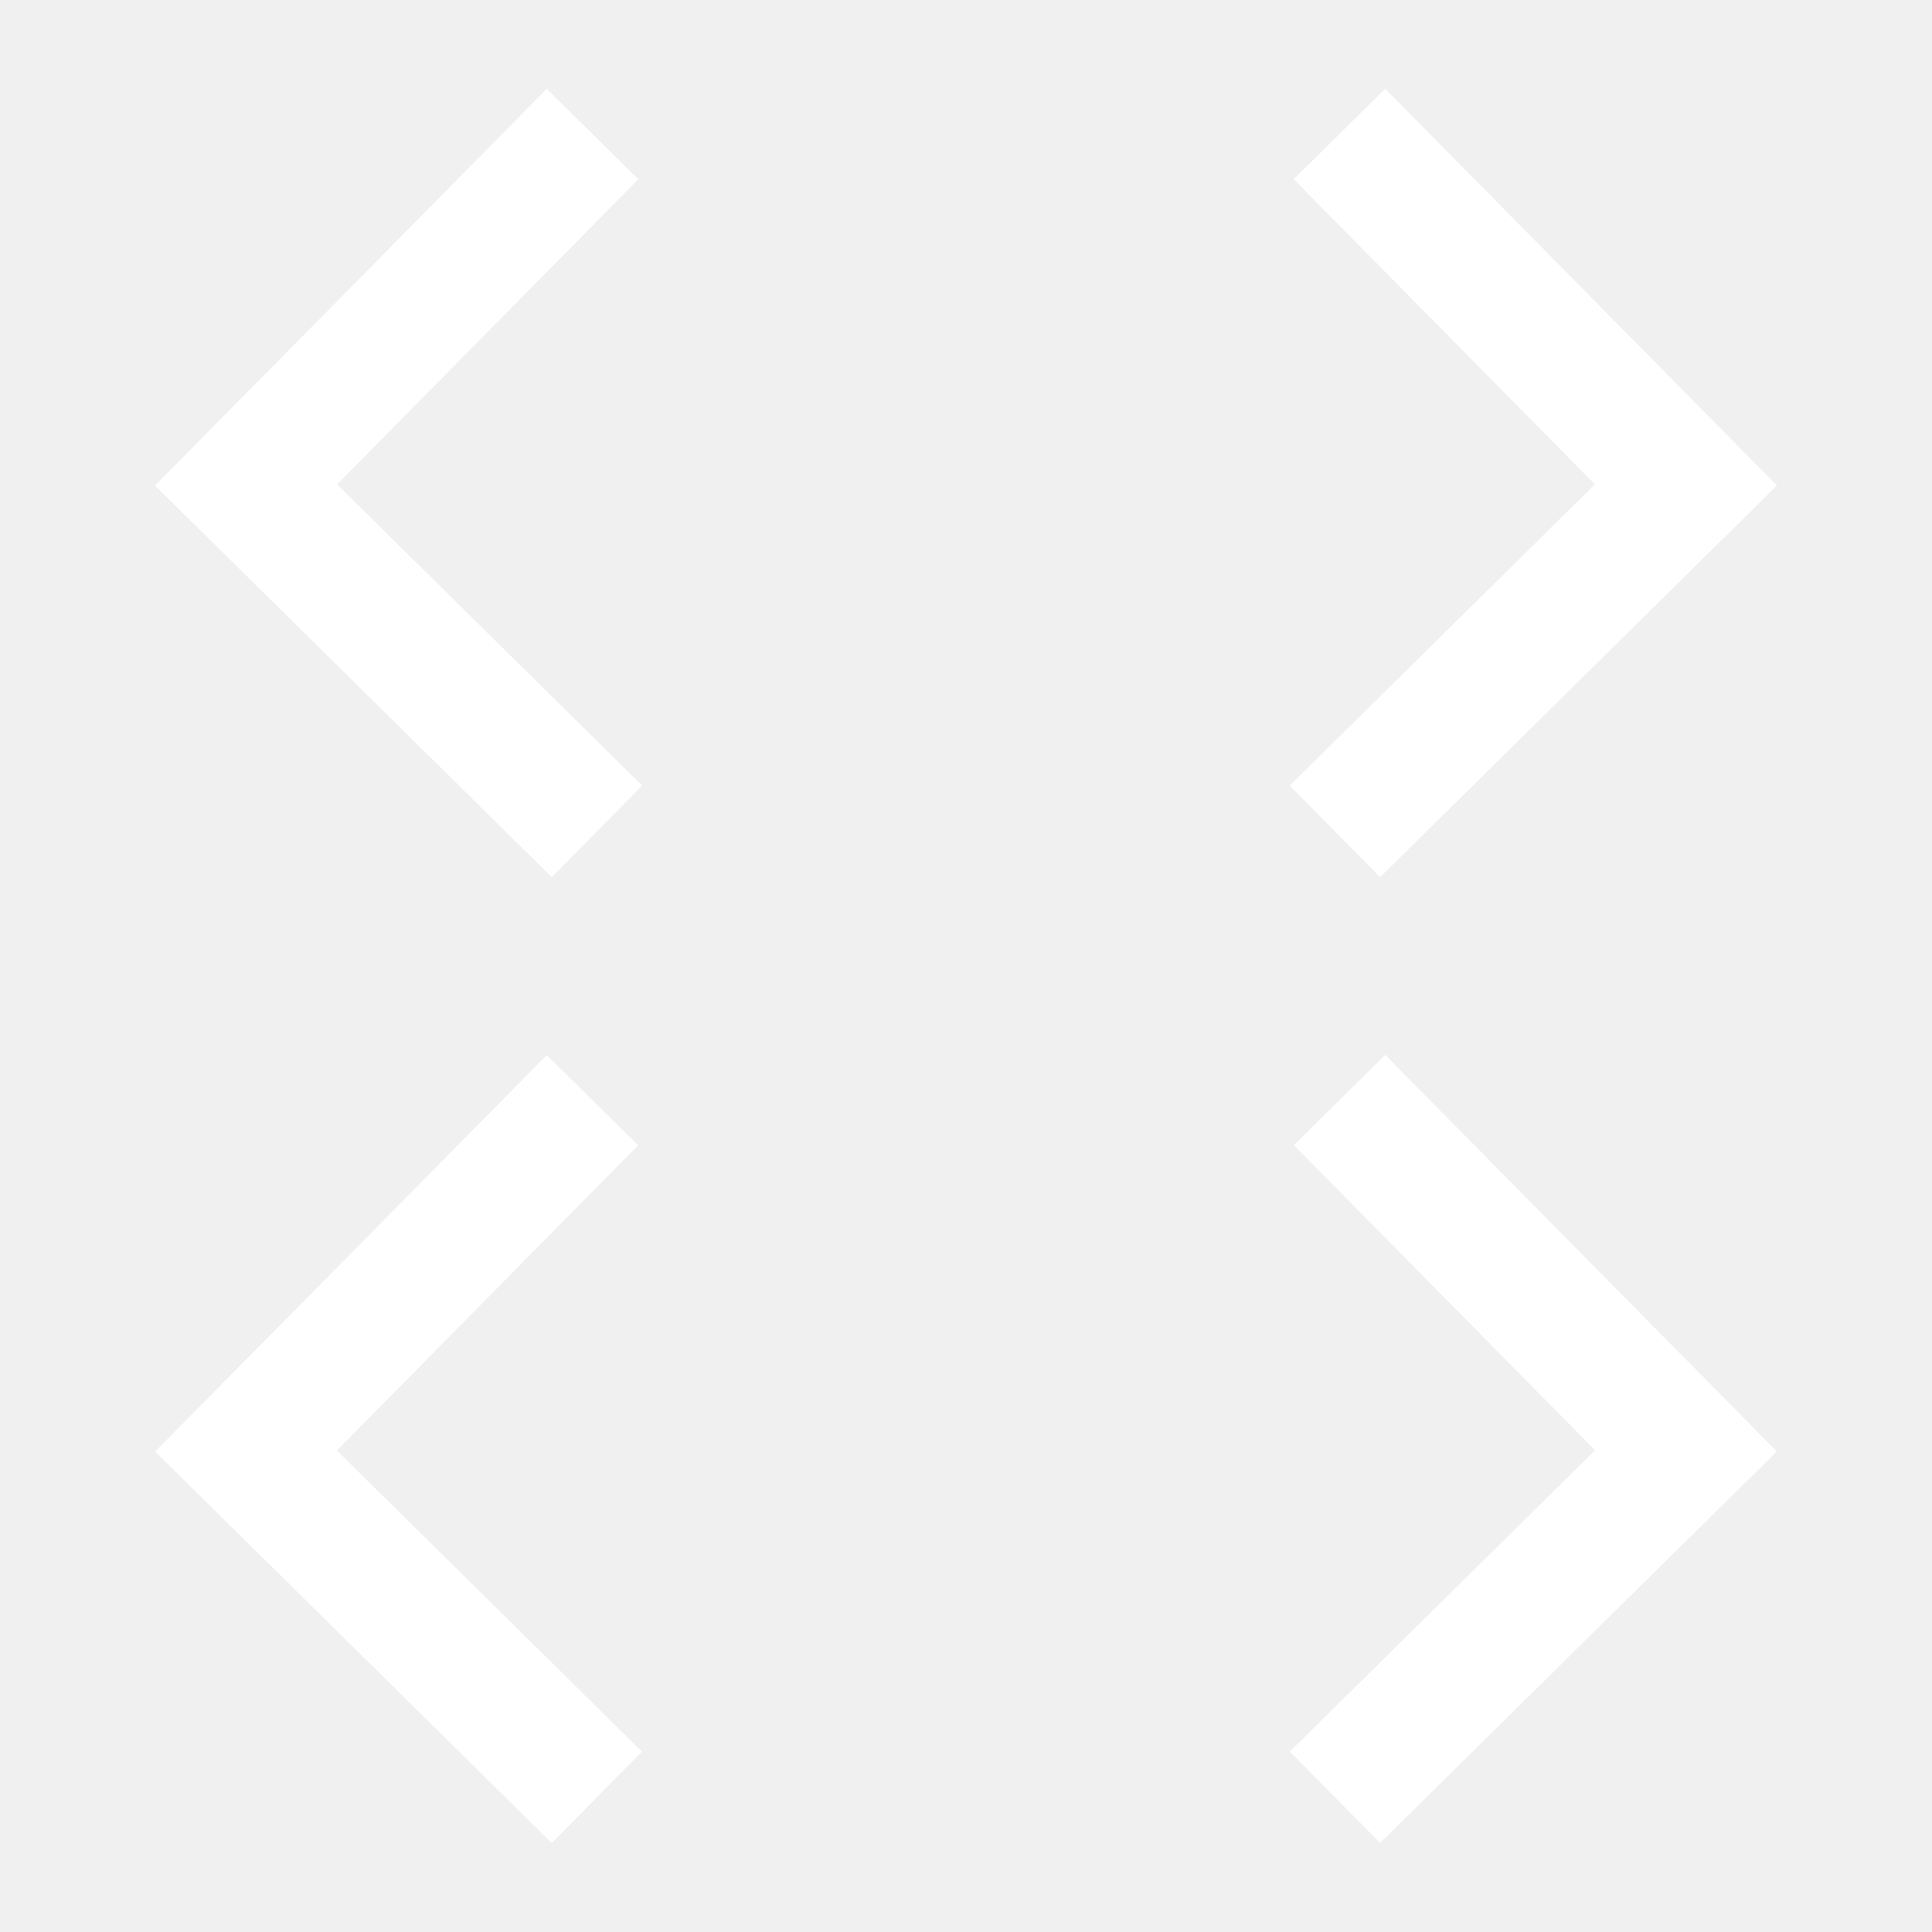
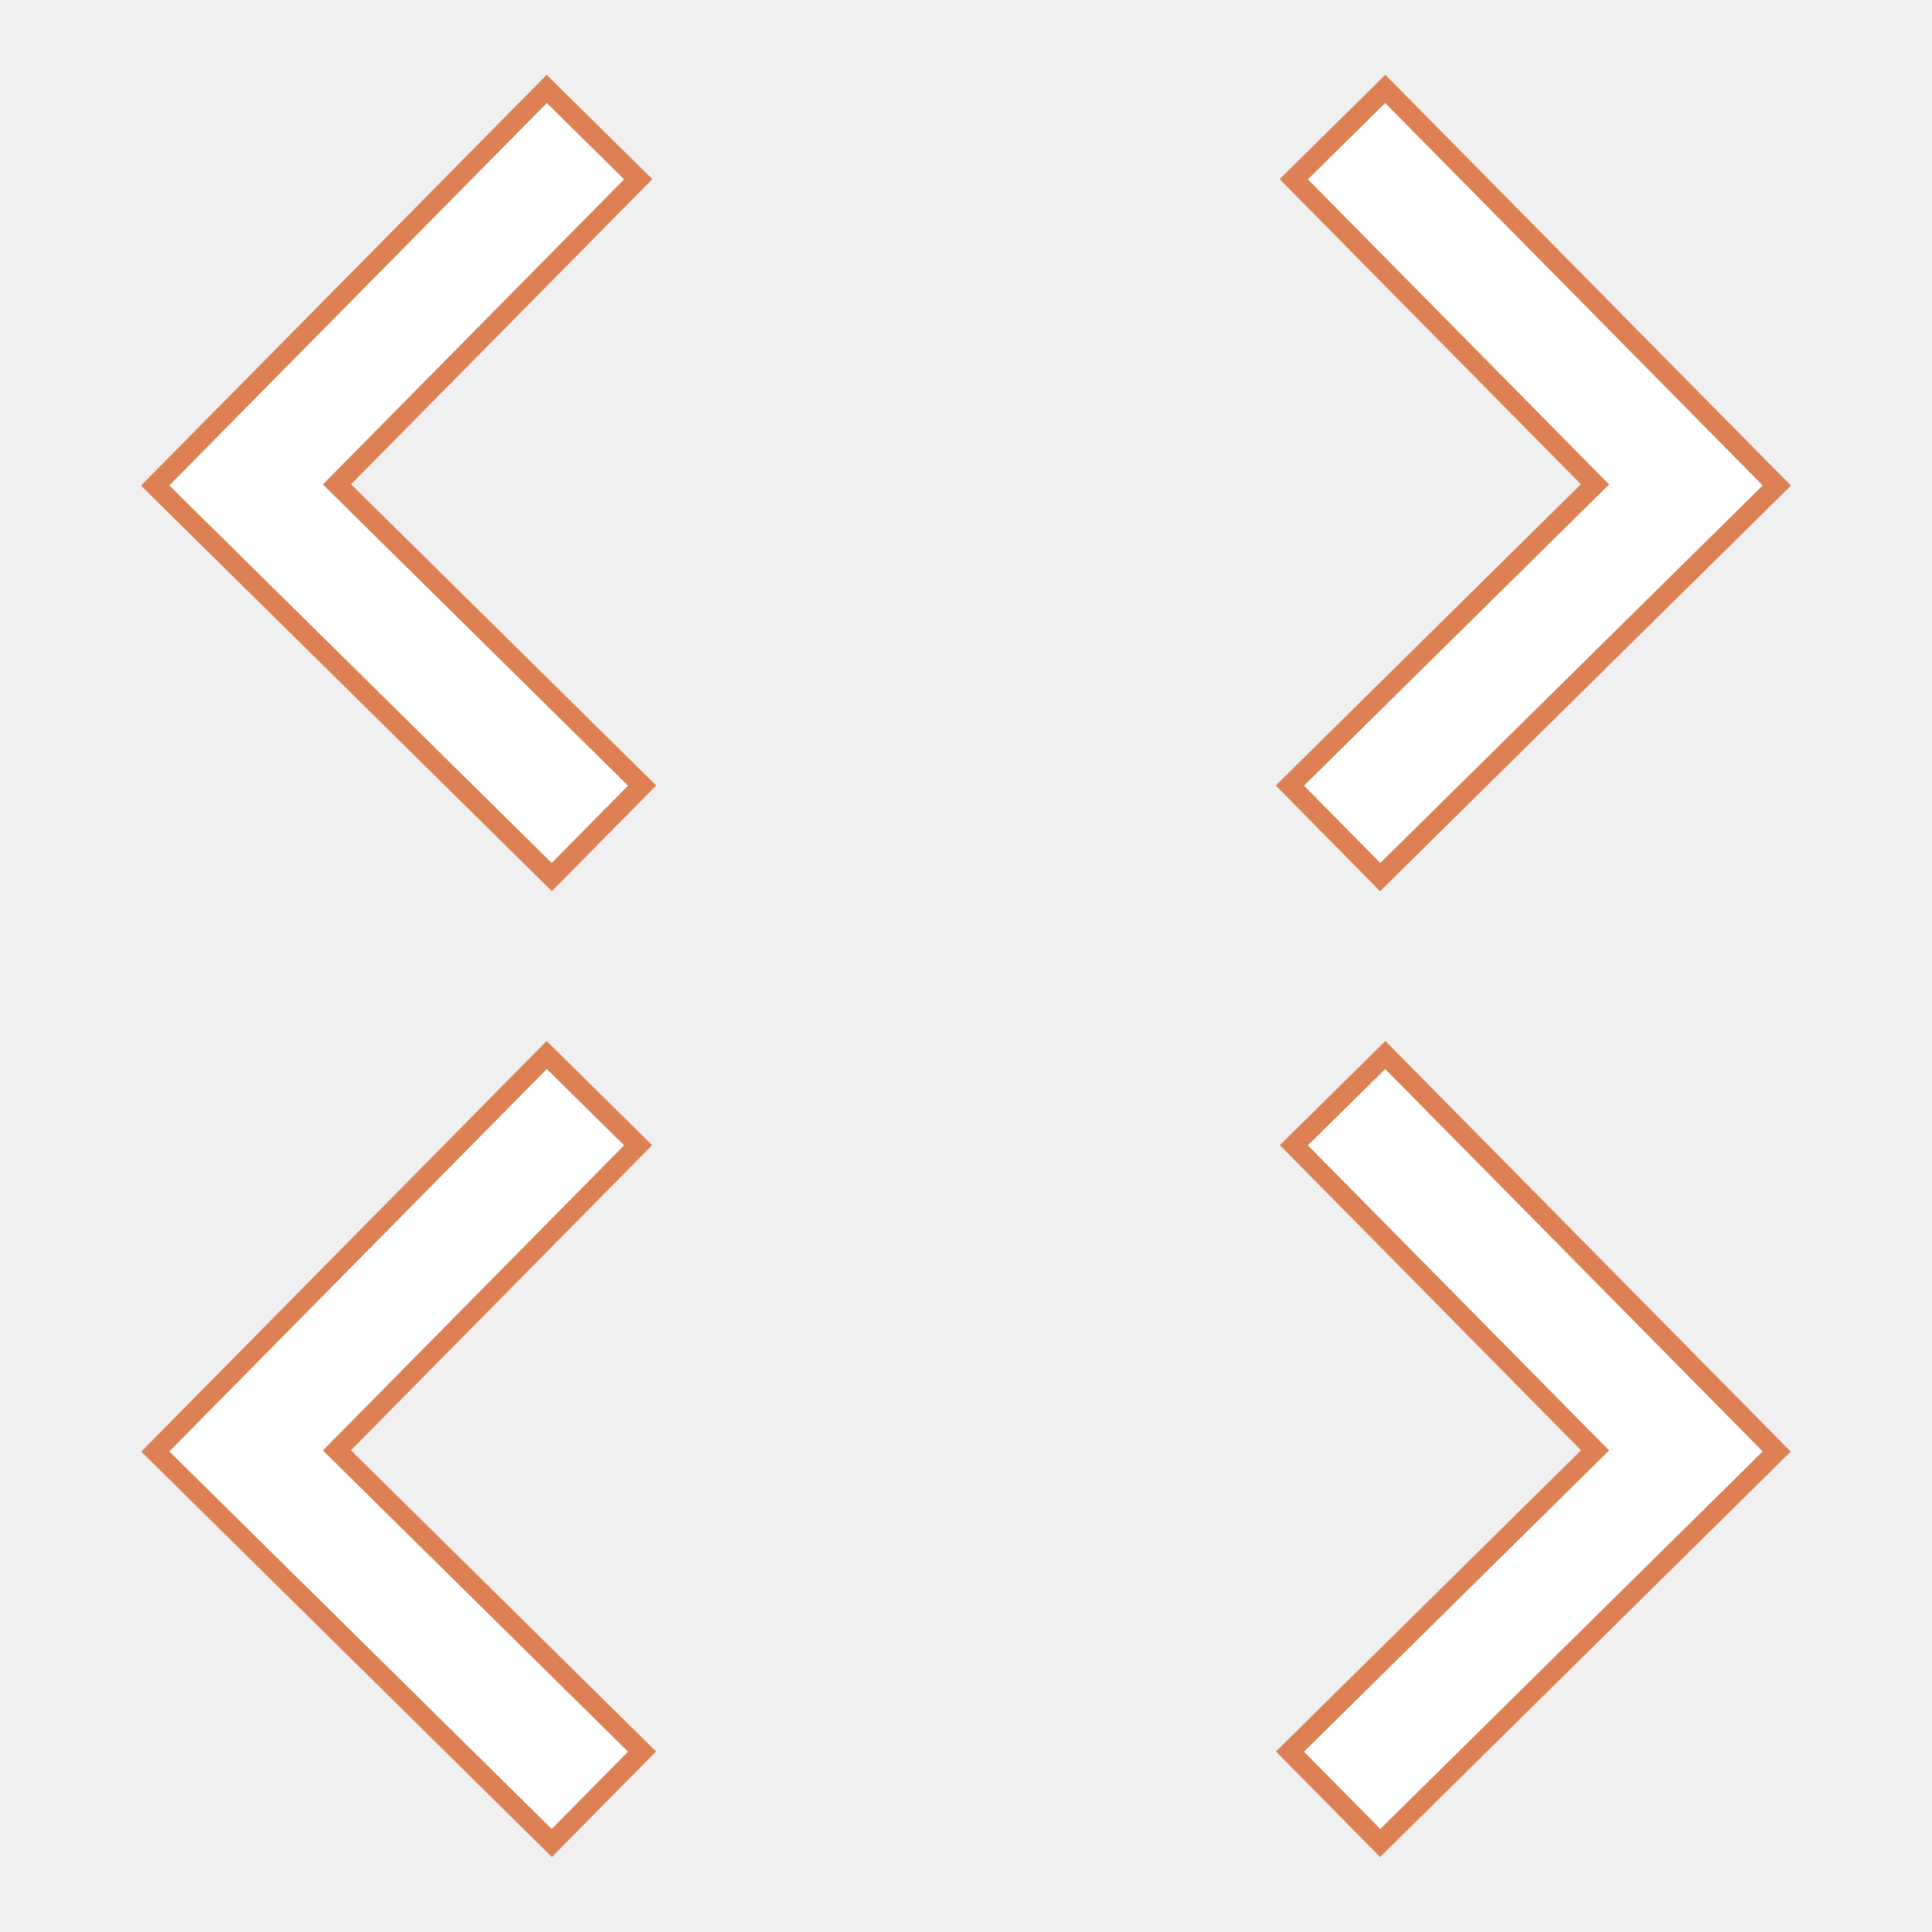
<svg xmlns="http://www.w3.org/2000/svg" version="1.1" id="Layer_1" x="0px" y="0px" width="681.927px" height="681.926px" viewBox="0 0 681.927 681.926" enable-background="new 0 0 681.927 681.926" xml:space="preserve">
  <circle display="none" fill="#99BD79" cx="511.446" cy="170.481" r="170.482" />
-   <rect x="442.885" y="201.661" transform="matrix(0.7116 -0.7025 0.7025 0.7116 -1.533 444.9204)" fill="#FFFFFF" width="196.667" height="45.334" />
-   <rect x="443.573" y="94.656" transform="matrix(0.7025 0.7116 -0.7116 0.7025 244.6836 -350.7434)" fill="#FFFFFF" width="196.667" height="45.334" />
+   <rect x="442.885" y="201.661" transform="matrix(0.7116 -0.7025 0.7025 0.7116 -1.533 444.9204)" fill="#FFFFFF" stroke="#DD8154" stroke-width="7" stroke-miterlimit="10" width="196.667" height="45.334" />
+   <rect x="443.573" y="94.656" transform="matrix(0.7025 0.7116 -0.7116 0.7025 244.6836 -350.7434)" fill="#FFFFFF" stroke="#DD8154" stroke-width="7" stroke-miterlimit="10" width="196.667" height="45.334" />
  <circle display="none" fill="#99BD79" cx="170.482" cy="170.481" r="170.482" />
-   <rect x="42.375" y="201.661" transform="matrix(-0.7116 -0.7025 0.7025 -0.7116 83.241 482.8219)" fill="#FFFFFF" width="196.667" height="45.334" />
-   <rect x="41.687" y="94.656" transform="matrix(-0.7025 0.7116 -0.7116 -0.7025 321.8827 100.1035)" fill="#FFFFFF" width="196.667" height="45.334" />
-   <rect x="442.885" y="201.661" transform="matrix(0.7116 -0.7025 0.7025 0.7116 -1.533 444.9204)" fill="#FFFFFF" width="196.667" height="45.334" />
-   <rect x="443.573" y="94.656" transform="matrix(0.7025 0.7116 -0.7116 0.7025 244.6836 -350.7434)" fill="#FFFFFF" width="196.667" height="45.334" />
+   <rect x="42.375" y="201.661" transform="matrix(-0.7116 -0.7025 0.7025 -0.7116 83.241 482.8219)" fill="#FFFFFF" stroke="#DD8154" stroke-width="7" stroke-miterlimit="10" width="196.667" height="45.334" />
+   <rect x="41.687" y="94.656" transform="matrix(-0.7025 0.7116 -0.7116 -0.7025 321.8827 100.1035)" fill="#FFFFFF" stroke="#DD8154" stroke-width="7" stroke-miterlimit="10" width="196.667" height="45.334" />
+   <polygon fill="#FFFFFF" stroke="#DD8154" stroke-width="7" stroke-miterlimit="10" points="627.122,171.375 488.954,31.42   456.692,63.27 563.009,170.963 455.316,277.281 487.166,309.542 594.859,203.224 594.86,203.225 " />
  <circle display="none" fill="#99BD79" cx="170.482" cy="170.481" r="170.482" />
-   <rect x="42.375" y="201.661" transform="matrix(-0.7116 -0.7025 0.7025 -0.7116 83.241 482.8219)" fill="#FFFFFF" width="196.667" height="45.334" />
-   <rect x="41.687" y="94.656" transform="matrix(-0.7025 0.7116 -0.7116 -0.7025 321.8827 100.1035)" fill="#FFFFFF" width="196.667" height="45.334" />
+   <polygon fill="#FFFFFF" stroke="#DD8154" stroke-width="7" stroke-miterlimit="10" points="226.611,277.281 118.917,170.963   225.235,63.27 192.974,31.42 54.806,171.375 87.067,203.225 87.068,203.224 194.762,309.542 " />
  <circle display="none" fill="#84A06D" cx="511.446" cy="511.444" r="170.482" />
-   <rect x="442.885" y="542.623" transform="matrix(0.7116 -0.7025 0.7025 0.7116 -241.076 543.2419)" fill="#FFFFFF" width="196.667" height="45.334" />
-   <rect x="443.574" y="435.619" transform="matrix(0.7025 0.7116 -0.7116 0.7025 487.3246 -249.3226)" fill="#FFFFFF" width="196.666" height="45.334" />
+   <polygon fill="#FFFFFF" stroke="#DD8154" stroke-width="7" stroke-miterlimit="10" points="627.122,512.338 488.954,372.383   456.692,404.233 563.009,511.926 455.316,618.244 487.166,650.505 594.859,544.187 594.86,544.188 " />
  <circle display="none" fill="#84A06D" cx="170.482" cy="511.444" r="170.482" />
-   <rect x="42.375" y="542.623" transform="matrix(-0.7116 -0.7025 0.7025 -0.7116 -156.302 1066.426)" fill="#FFFFFF" width="196.667" height="45.334" />
-   <rect x="41.687" y="435.619" transform="matrix(-0.7025 0.7116 -0.7116 -0.7025 564.5245 680.6093)" fill="#FFFFFF" width="196.666" height="45.334" />
+   <polygon fill="#FFFFFF" stroke="#DD8154" stroke-width="7" stroke-miterlimit="10" points="226.611,618.244 118.917,511.926   225.235,404.233 192.974,372.383 54.806,512.338 87.067,544.188 87.068,544.187 194.762,650.505 " />
</svg>
